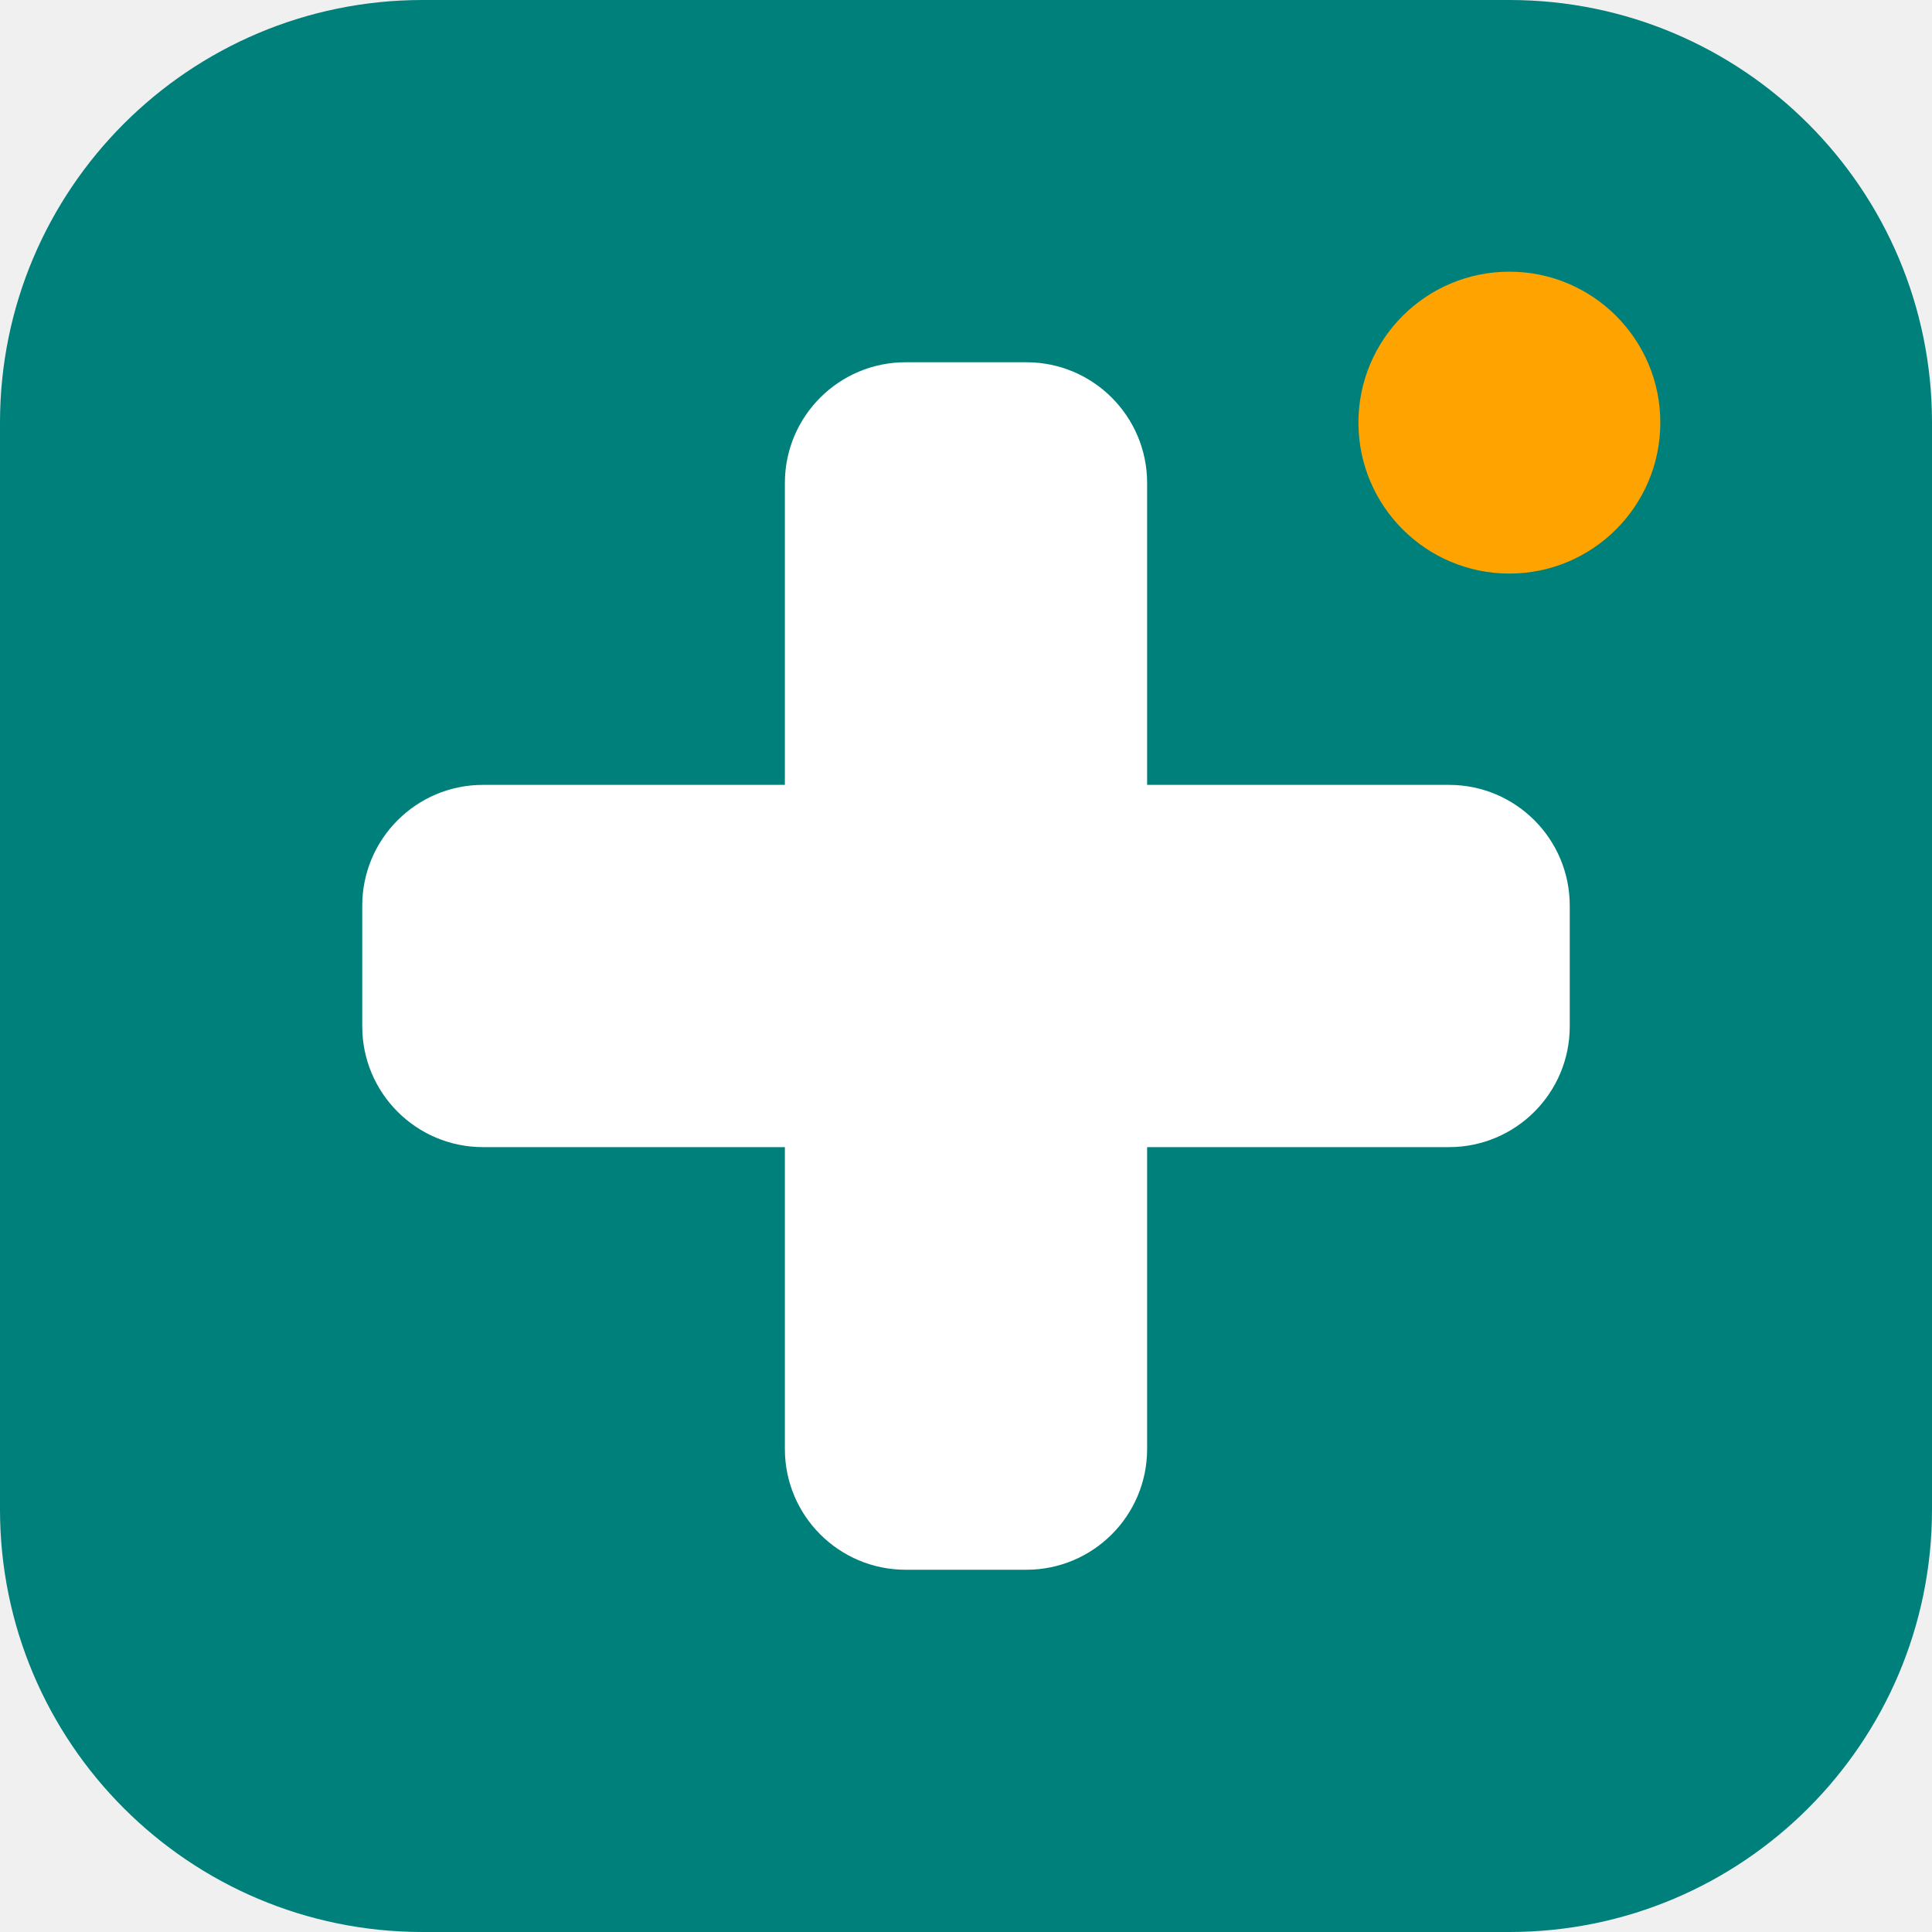
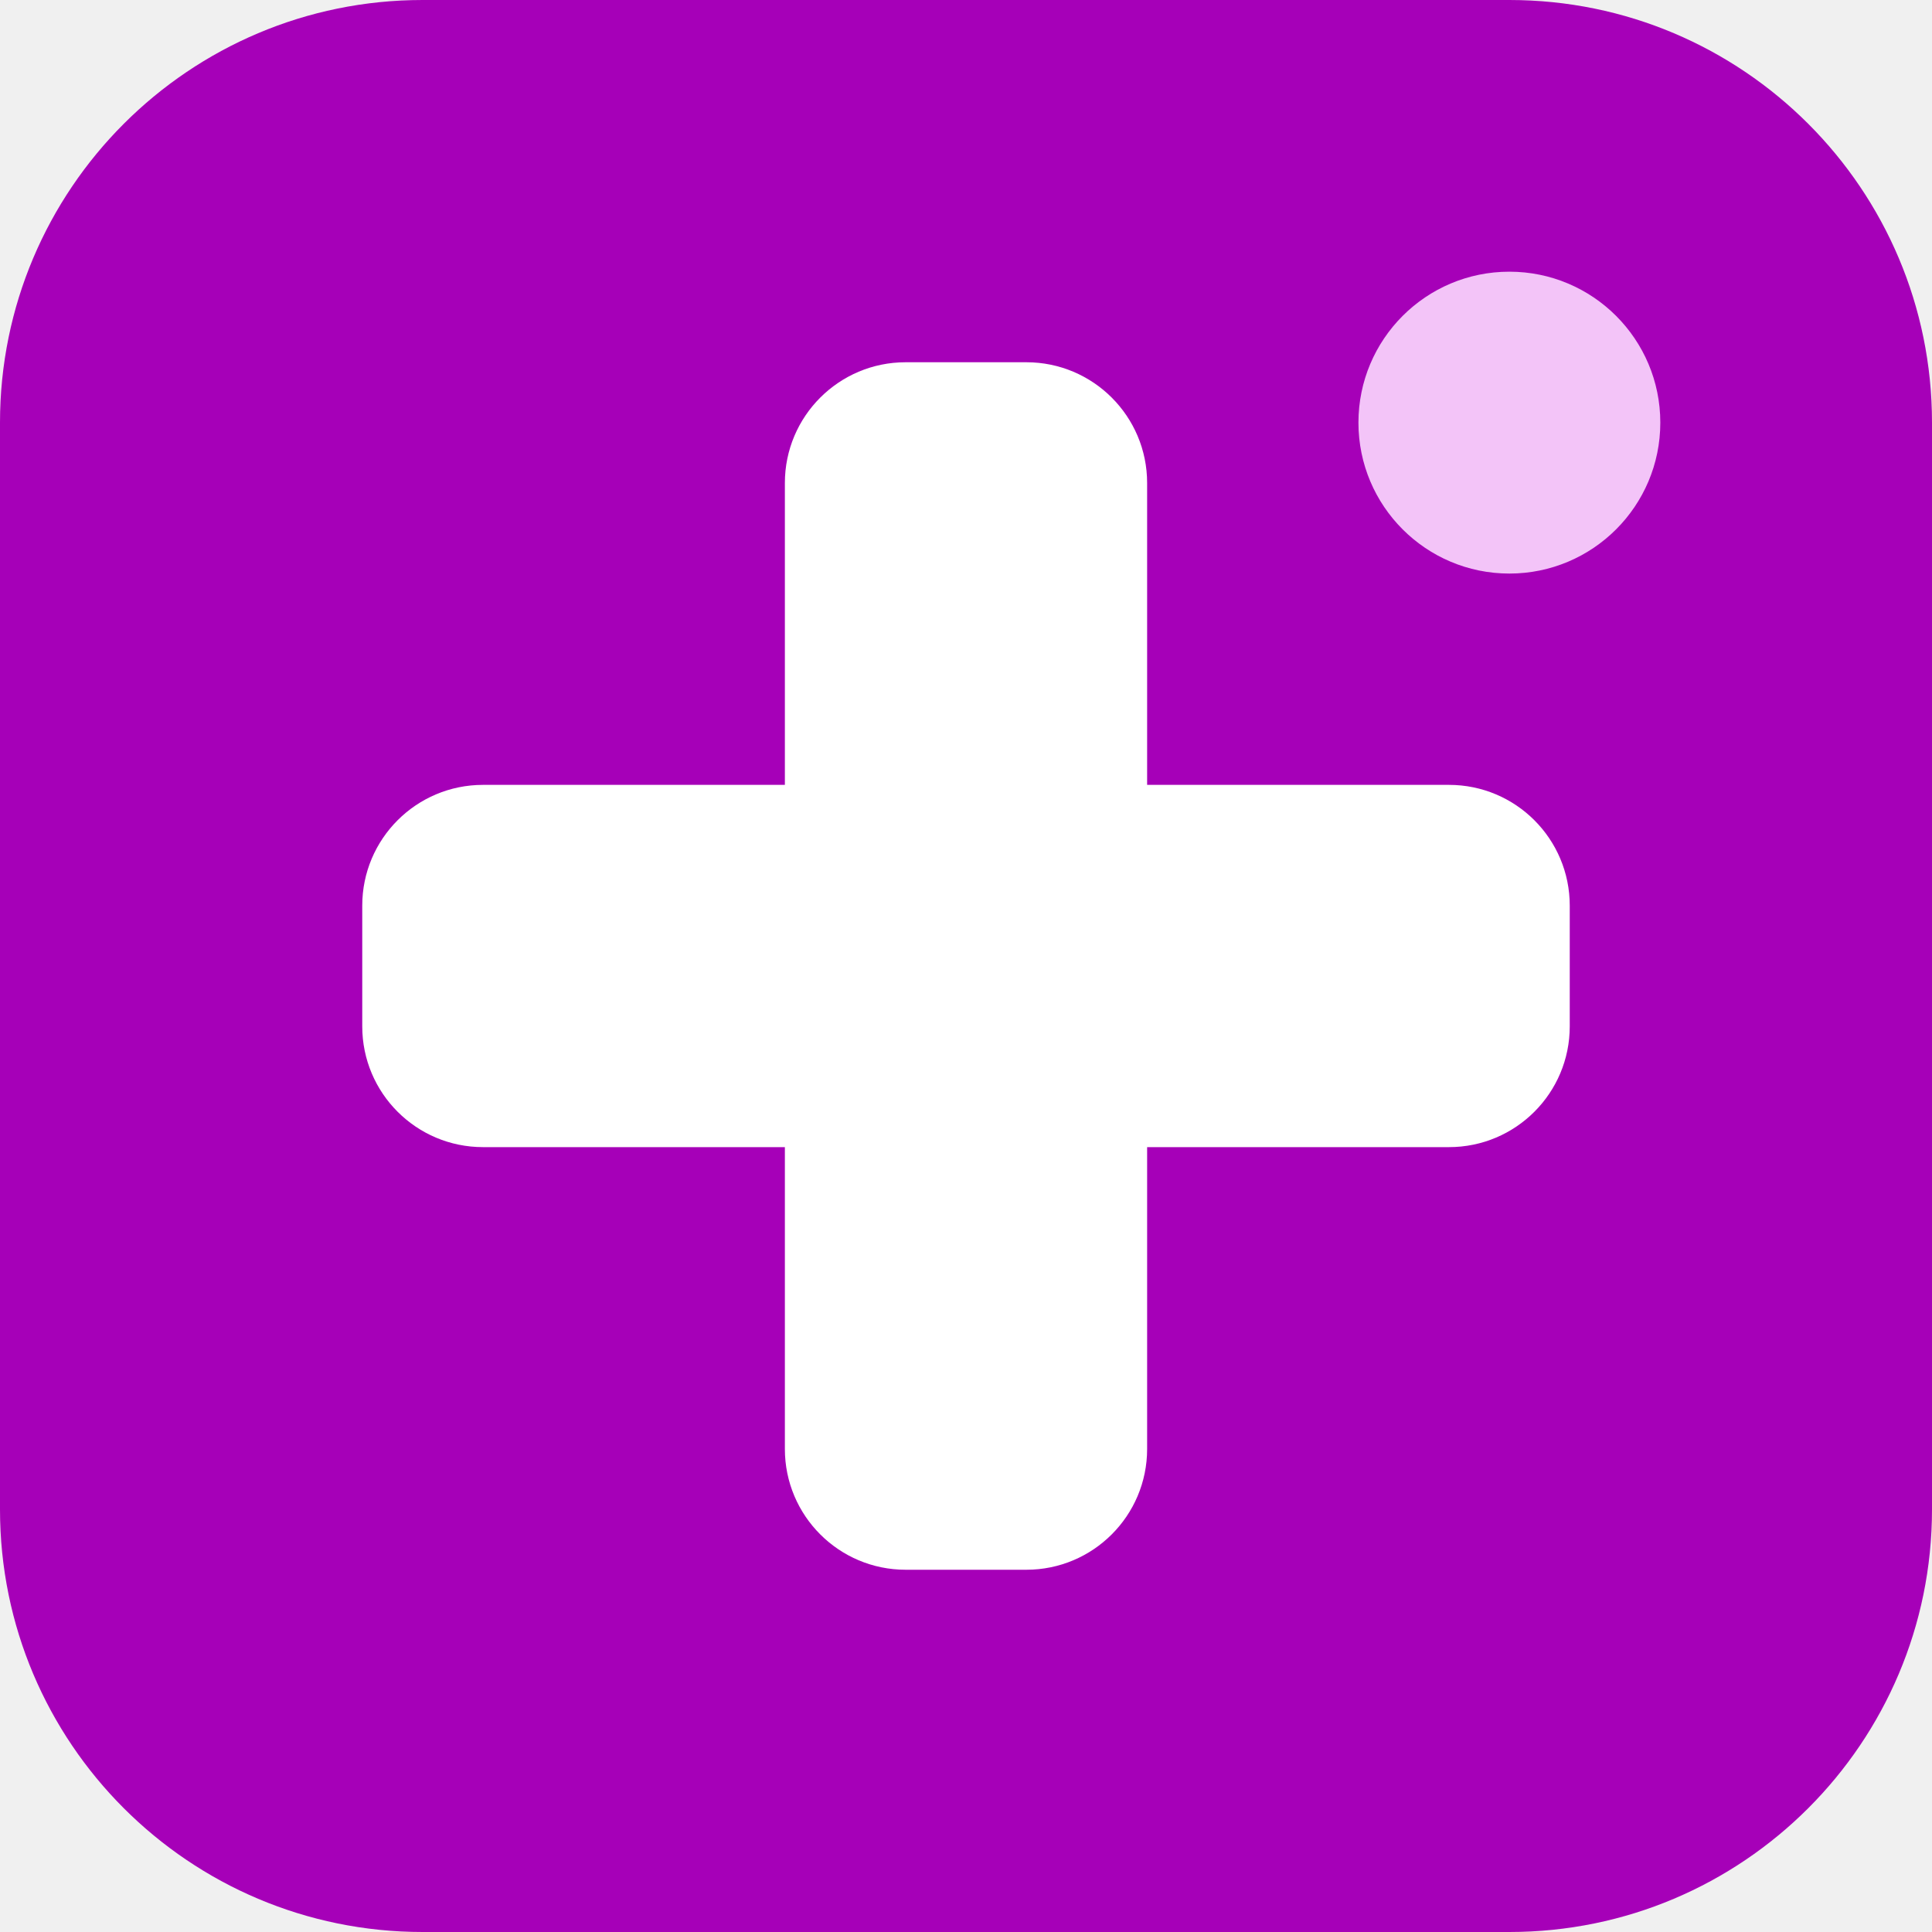
<svg xmlns="http://www.w3.org/2000/svg" viewBox="0 0 64 64">
-   <rect width="64" height="64" rx="14" fill="#00807A" />
+   <rect width="64" height="64" rx="14" fill="#A600B8" />
  <rect x="26" y="12" width="12" height="40" rx="4" fill="#FFFFFF" />
  <rect x="12" y="26" width="40" height="12" rx="4" fill="#FFFFFF" />
-   <circle cx="50" cy="14" r="5" fill="#FFA300" />
+   <circle cx="50" cy="14" r="5" fill="#F3C4F8" />
</svg>
